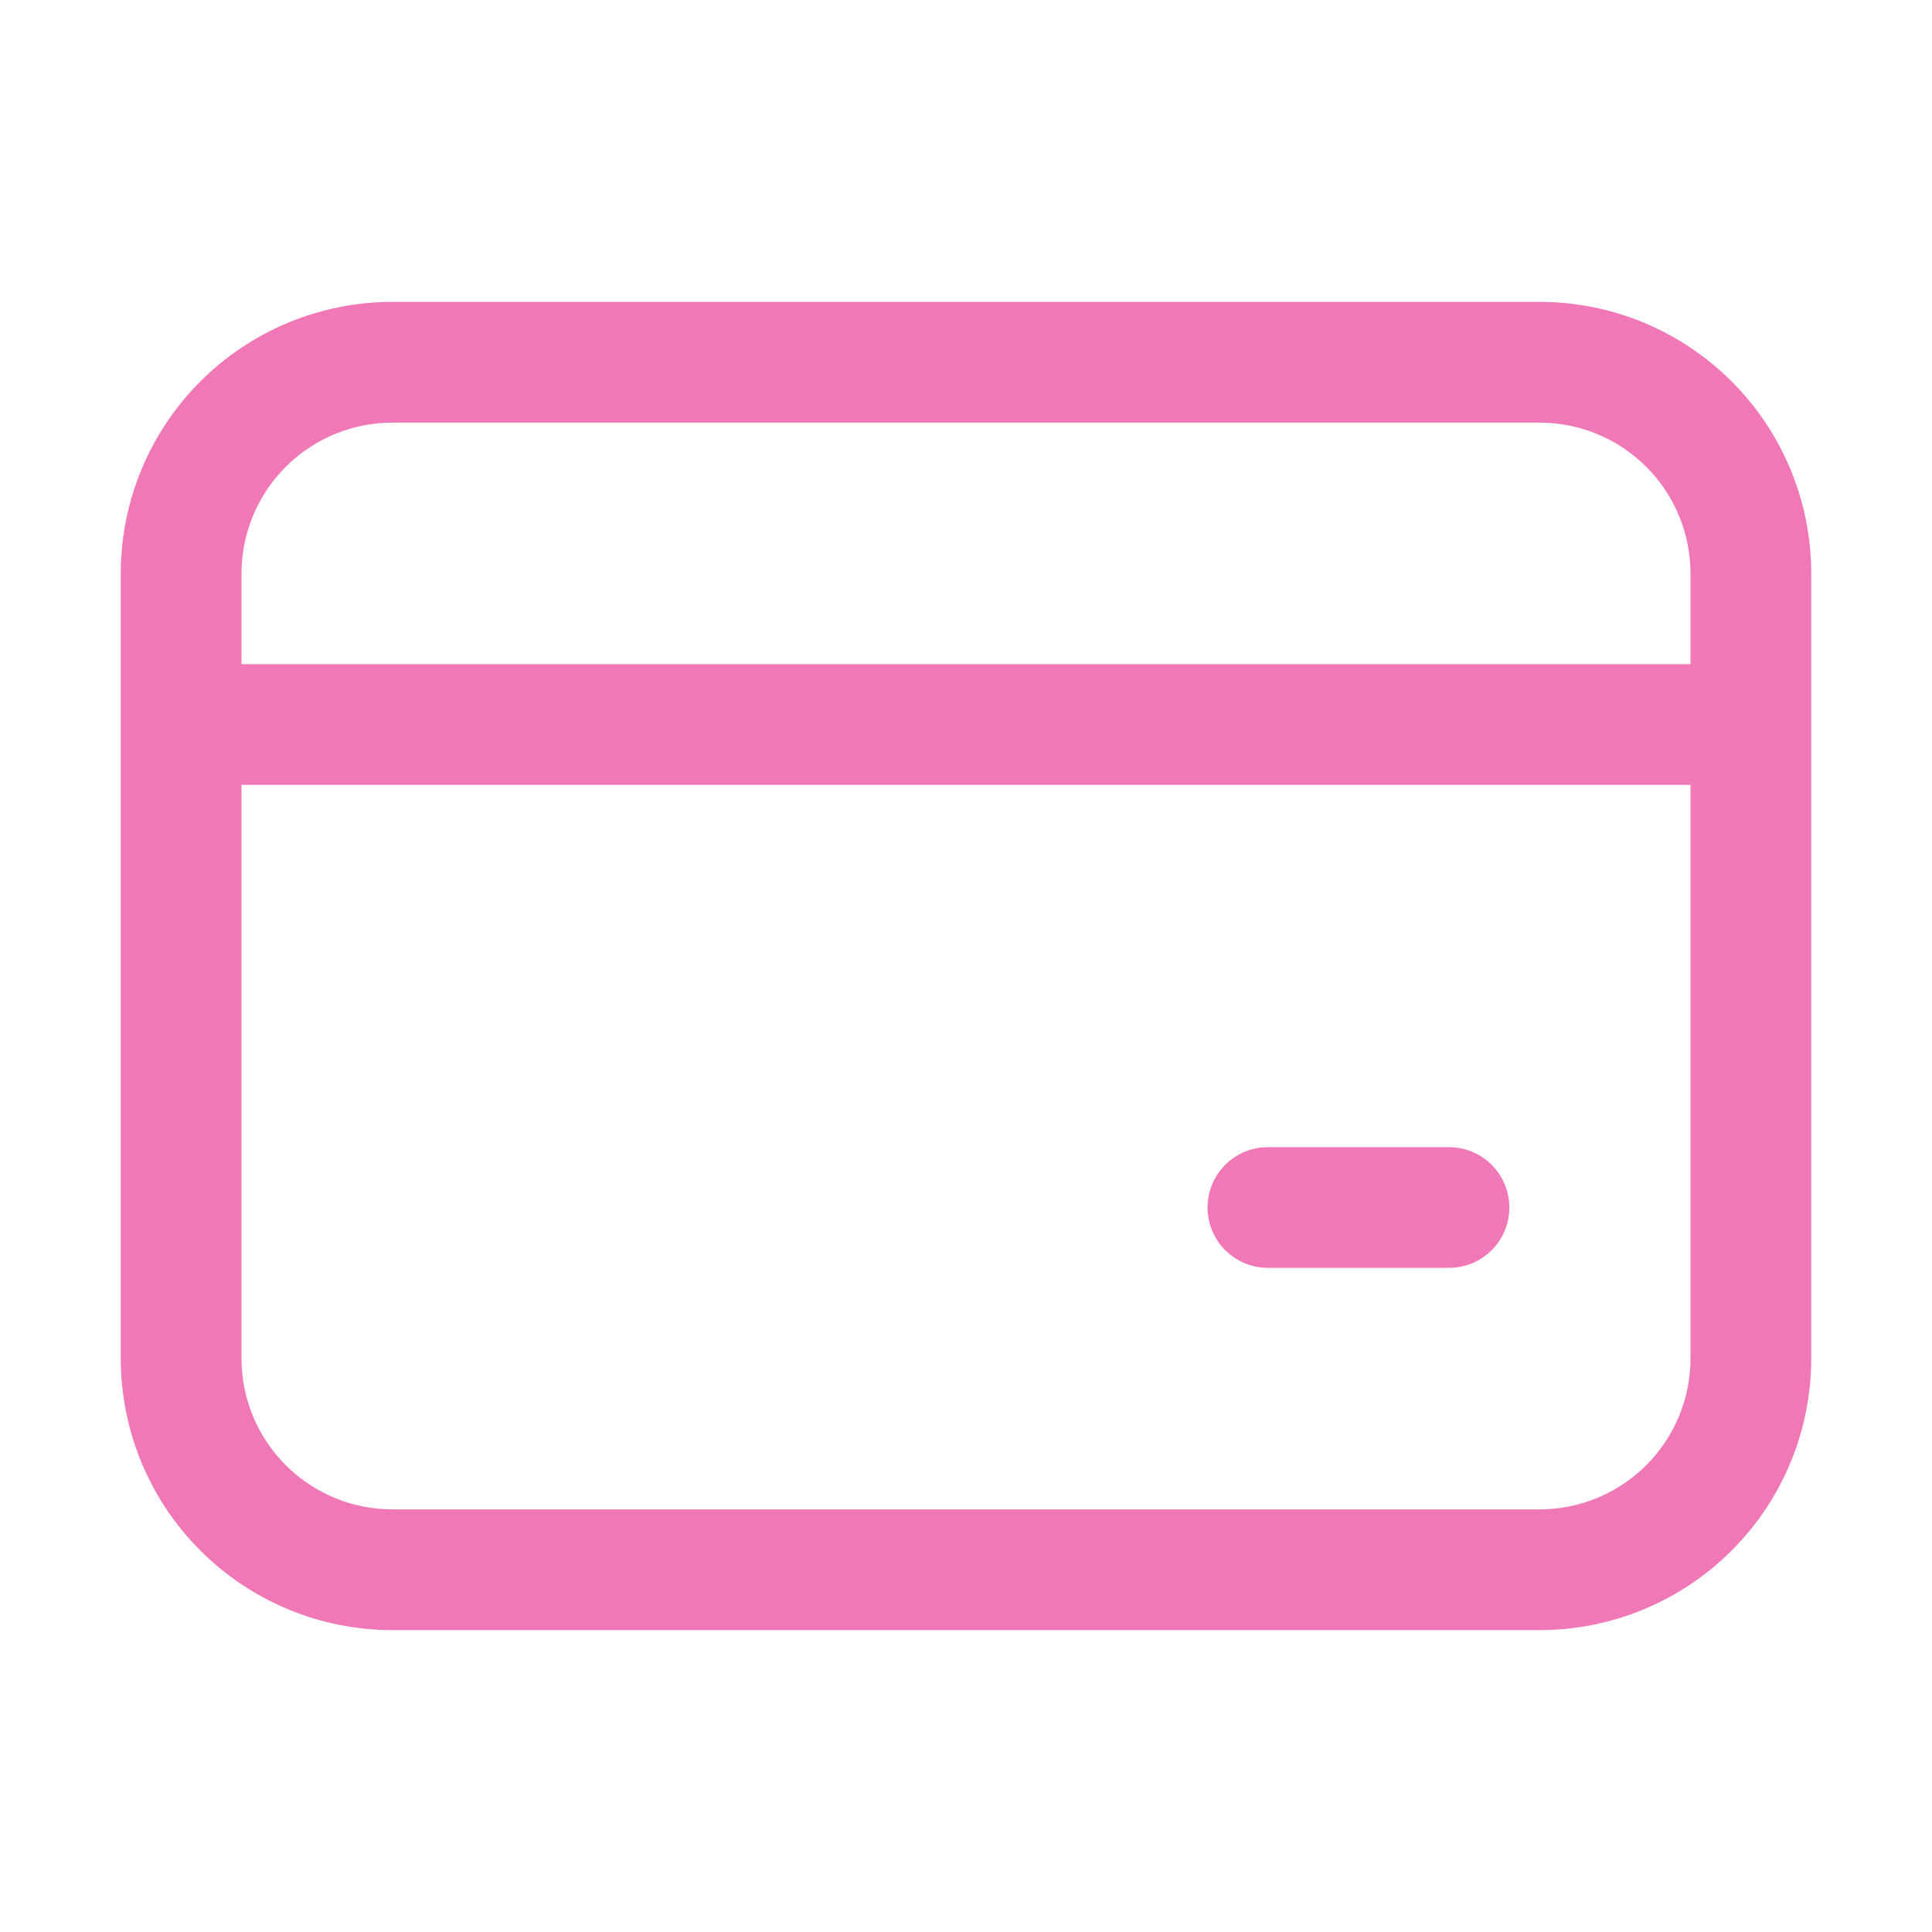
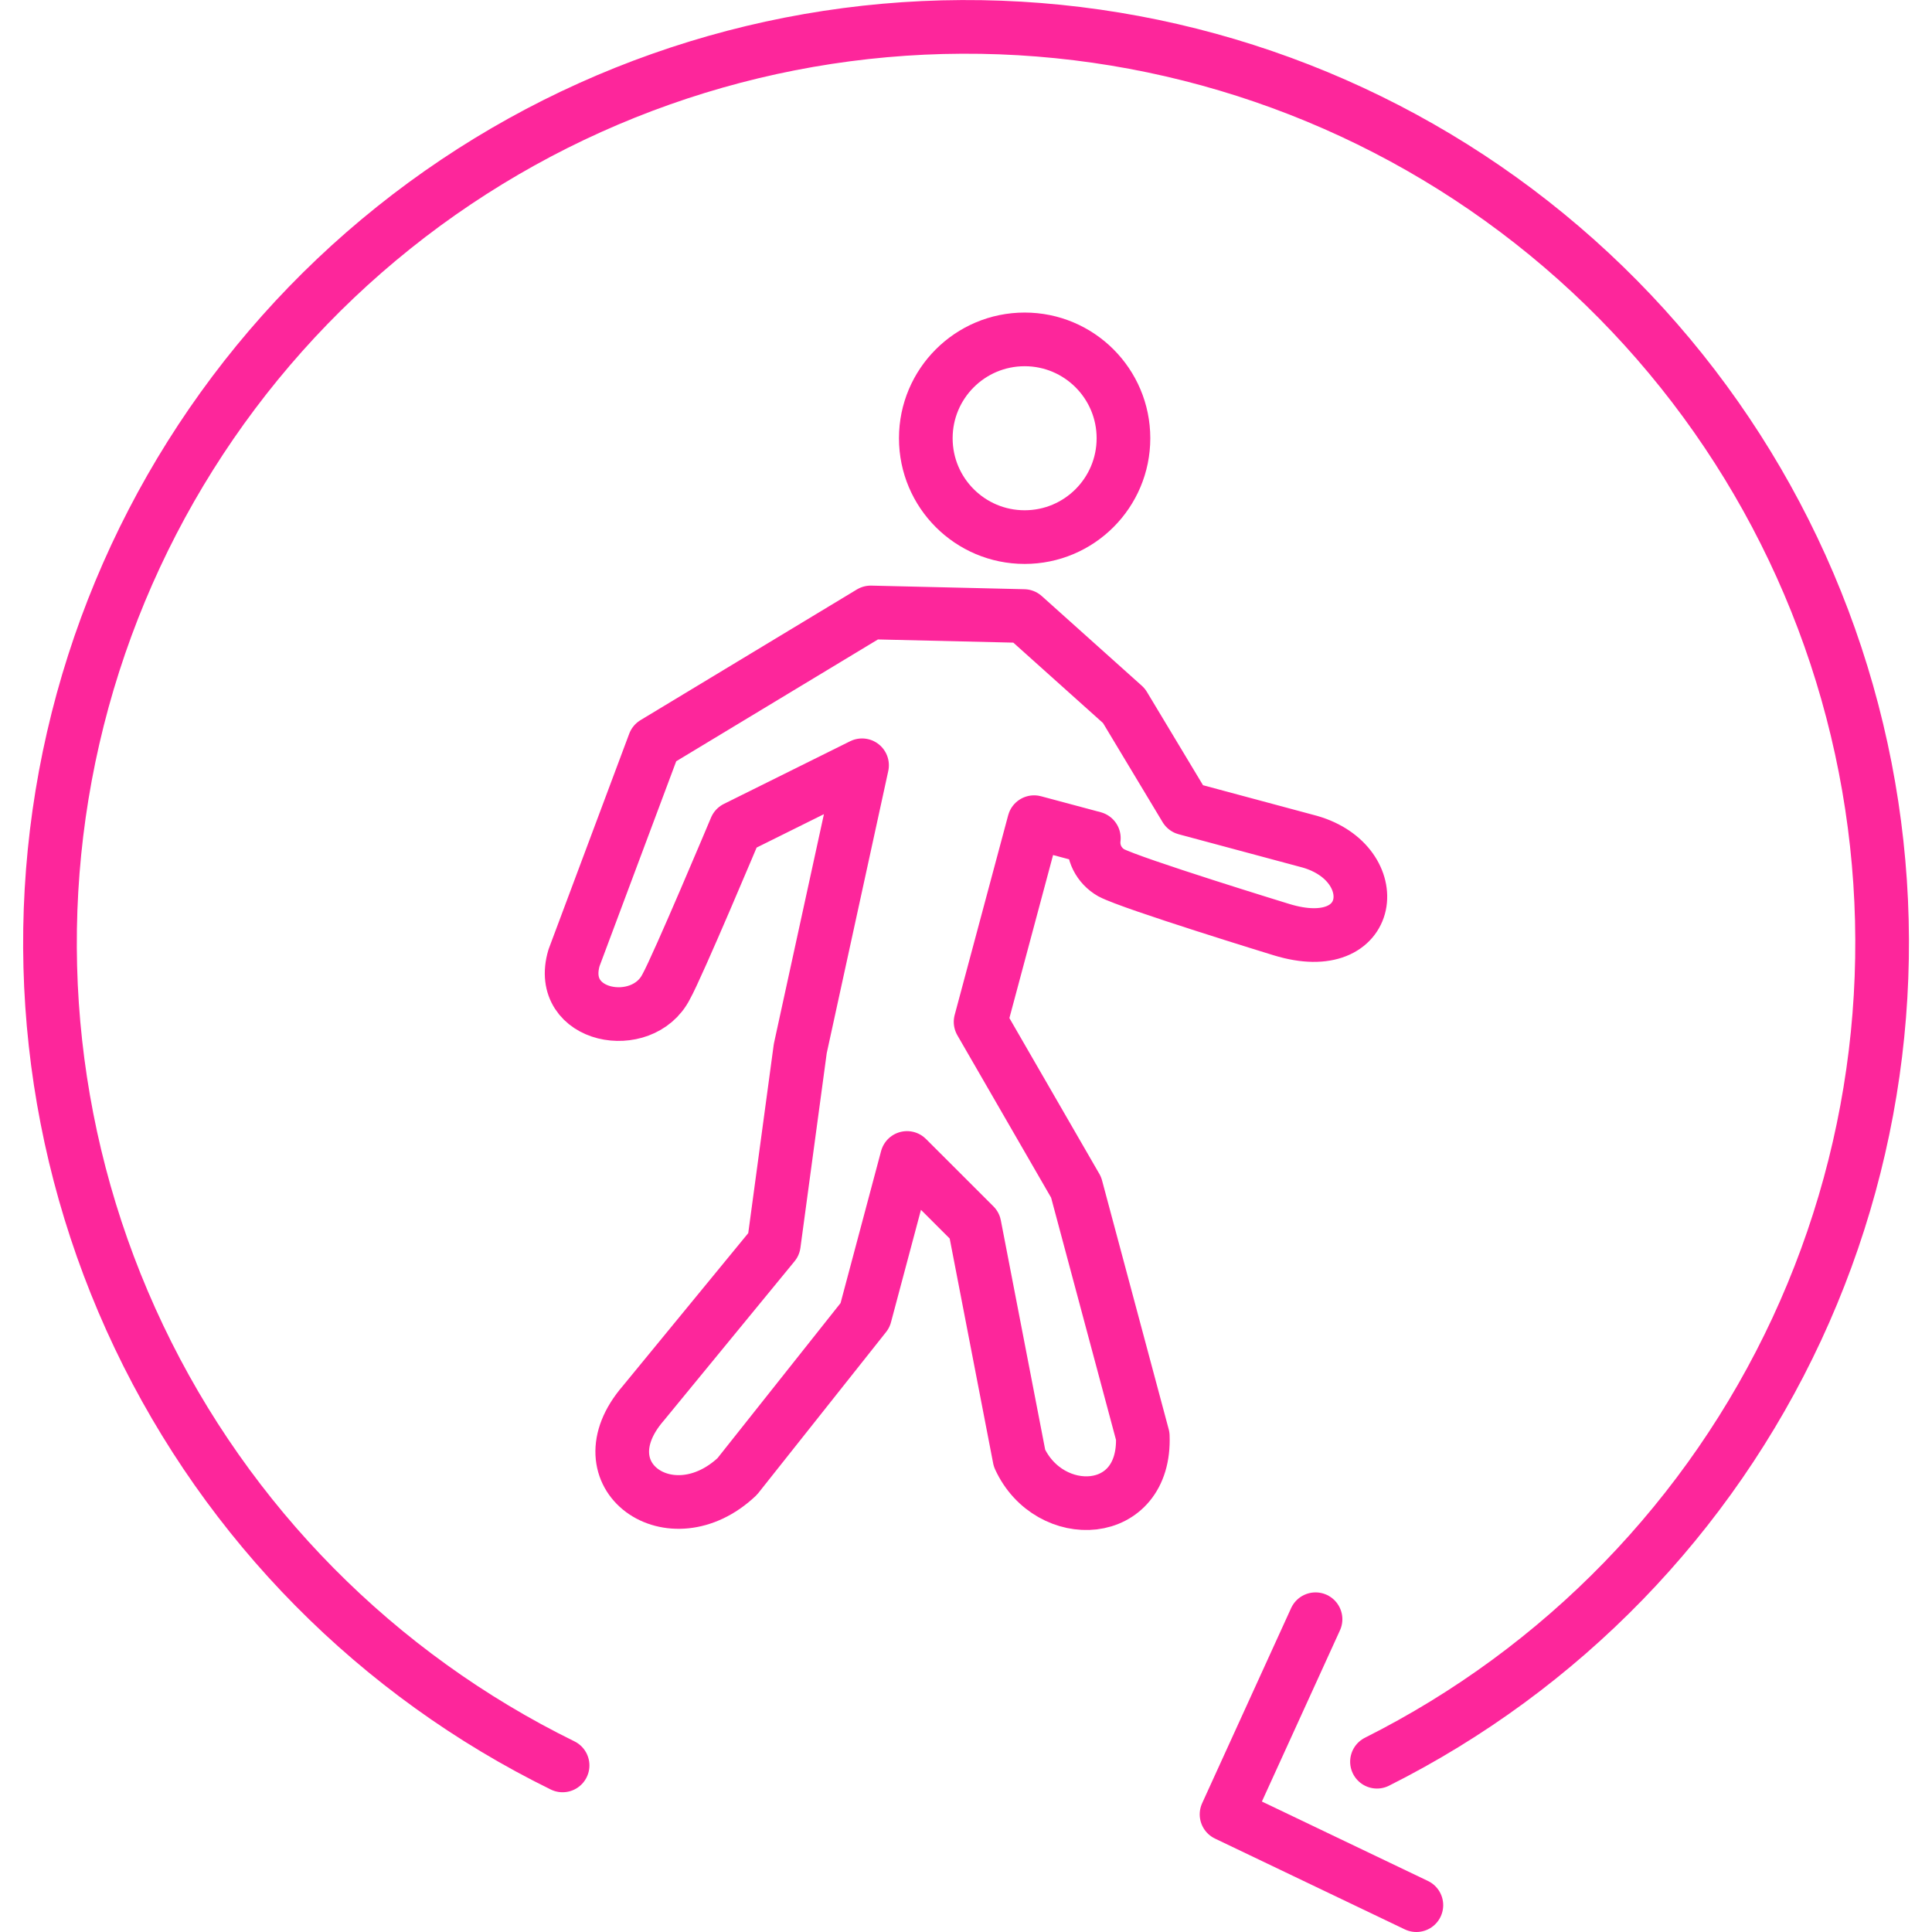
- <svg xmlns="http://www.w3.org/2000/svg" width="48" height="48" viewBox="0 0 48 48" fill="none">
-   <path d="M5.5 16.5V17H6H42H42.5V16.5V14.25C42.5 13.123 42.052 12.042 41.255 11.245C40.458 10.448 39.377 10 38.25 10H9.75C8.623 10 7.542 10.448 6.745 11.245C5.948 12.042 5.5 13.123 5.5 14.25V16.5ZM42.5 19.5V19H42H6H5.5V19.5V33.75C5.5 34.877 5.948 35.958 6.745 36.755C7.542 37.552 8.623 38 9.75 38H38.25C39.377 38 40.458 37.552 41.255 36.755C42.052 35.958 42.5 34.877 42.5 33.75V19.5ZM3.5 14.25C3.5 12.592 4.158 11.003 5.331 9.831C6.503 8.658 8.092 8 9.75 8H38.25C39.908 8 41.497 8.658 42.669 9.831C43.842 11.003 44.5 12.592 44.5 14.25V33.75C44.5 35.408 43.842 36.997 42.669 38.169C41.497 39.342 39.908 40 38.25 40H9.75C8.092 40 6.503 39.342 5.331 38.169C4.158 36.997 3.5 35.408 3.5 33.75V14.25ZM31.5 29H36C36.265 29 36.52 29.105 36.707 29.293C36.895 29.48 37 29.735 37 30C37 30.265 36.895 30.52 36.707 30.707C36.52 30.895 36.265 31 36 31H31.5C31.235 31 30.98 30.895 30.793 30.707C30.605 30.52 30.5 30.265 30.5 30C30.5 29.735 30.605 29.48 30.793 29.293C30.98 29.105 31.235 29 31.5 29Z" fill="#F178B6" stroke="#F178B6" />
+ <svg xmlns="http://www.w3.org/2000/svg" width="36" height="36" viewBox="0 0 36 36" fill="none">
+   <path d="M10.483 32.896C7.027 31.2 4.245 28.386 2.59 24.911C0.934 21.435 0.503 17.502 1.364 13.75C2.226 9.997 4.331 6.647 7.337 4.242C10.343 1.837 14.074 0.518 17.923 0.501C21.773 0.483 25.516 1.767 28.544 4.145C31.571 6.523 33.707 9.854 34.602 13.598C35.498 17.342 35.102 21.279 33.479 24.77C31.855 28.261 29.099 31.1 25.658 32.827" stroke="#FD269B" stroke-linecap="round" stroke-linejoin="round" />
+   <path d="M24.513 30.172L22.855 33.808L26.392 35.5" stroke="#FD269B" stroke-linecap="round" stroke-linejoin="round" />
+   <path d="M19.093 10.008C20.11 10.008 20.934 9.183 20.934 8.166C20.934 7.149 20.11 6.324 19.093 6.324C18.075 6.324 17.251 7.149 17.251 8.166C17.251 9.183 18.075 10.008 19.093 10.008Z" stroke="#FD269B" stroke-linecap="round" stroke-linejoin="round" />
+   <path d="M14.419 23.185L11.987 26.148C10.822 27.496 12.503 28.678 13.737 27.512L16.119 24.51L16.901 21.577L18.158 22.833L18.997 27.172C19.551 28.38 21.353 28.314 21.294 26.761L20.052 22.124L18.272 19.041L19.269 15.32L20.382 15.618C20.366 15.745 20.388 15.874 20.445 15.989C20.503 16.104 20.593 16.198 20.704 16.262C21.092 16.468 23.878 17.322 23.878 17.322C25.63 17.86 25.828 16.096 24.411 15.685L22.092 15.062L20.943 13.151L19.078 11.479L16.225 11.412L12.193 13.847L10.696 17.848C10.365 18.967 11.968 19.258 12.412 18.388C12.627 18.007 13.71 15.428 13.71 15.428L16.063 14.26L14.912 19.538L14.419 23.185Z" stroke="#FD269B" stroke-linecap="round" stroke-linejoin="round" />
</svg>
